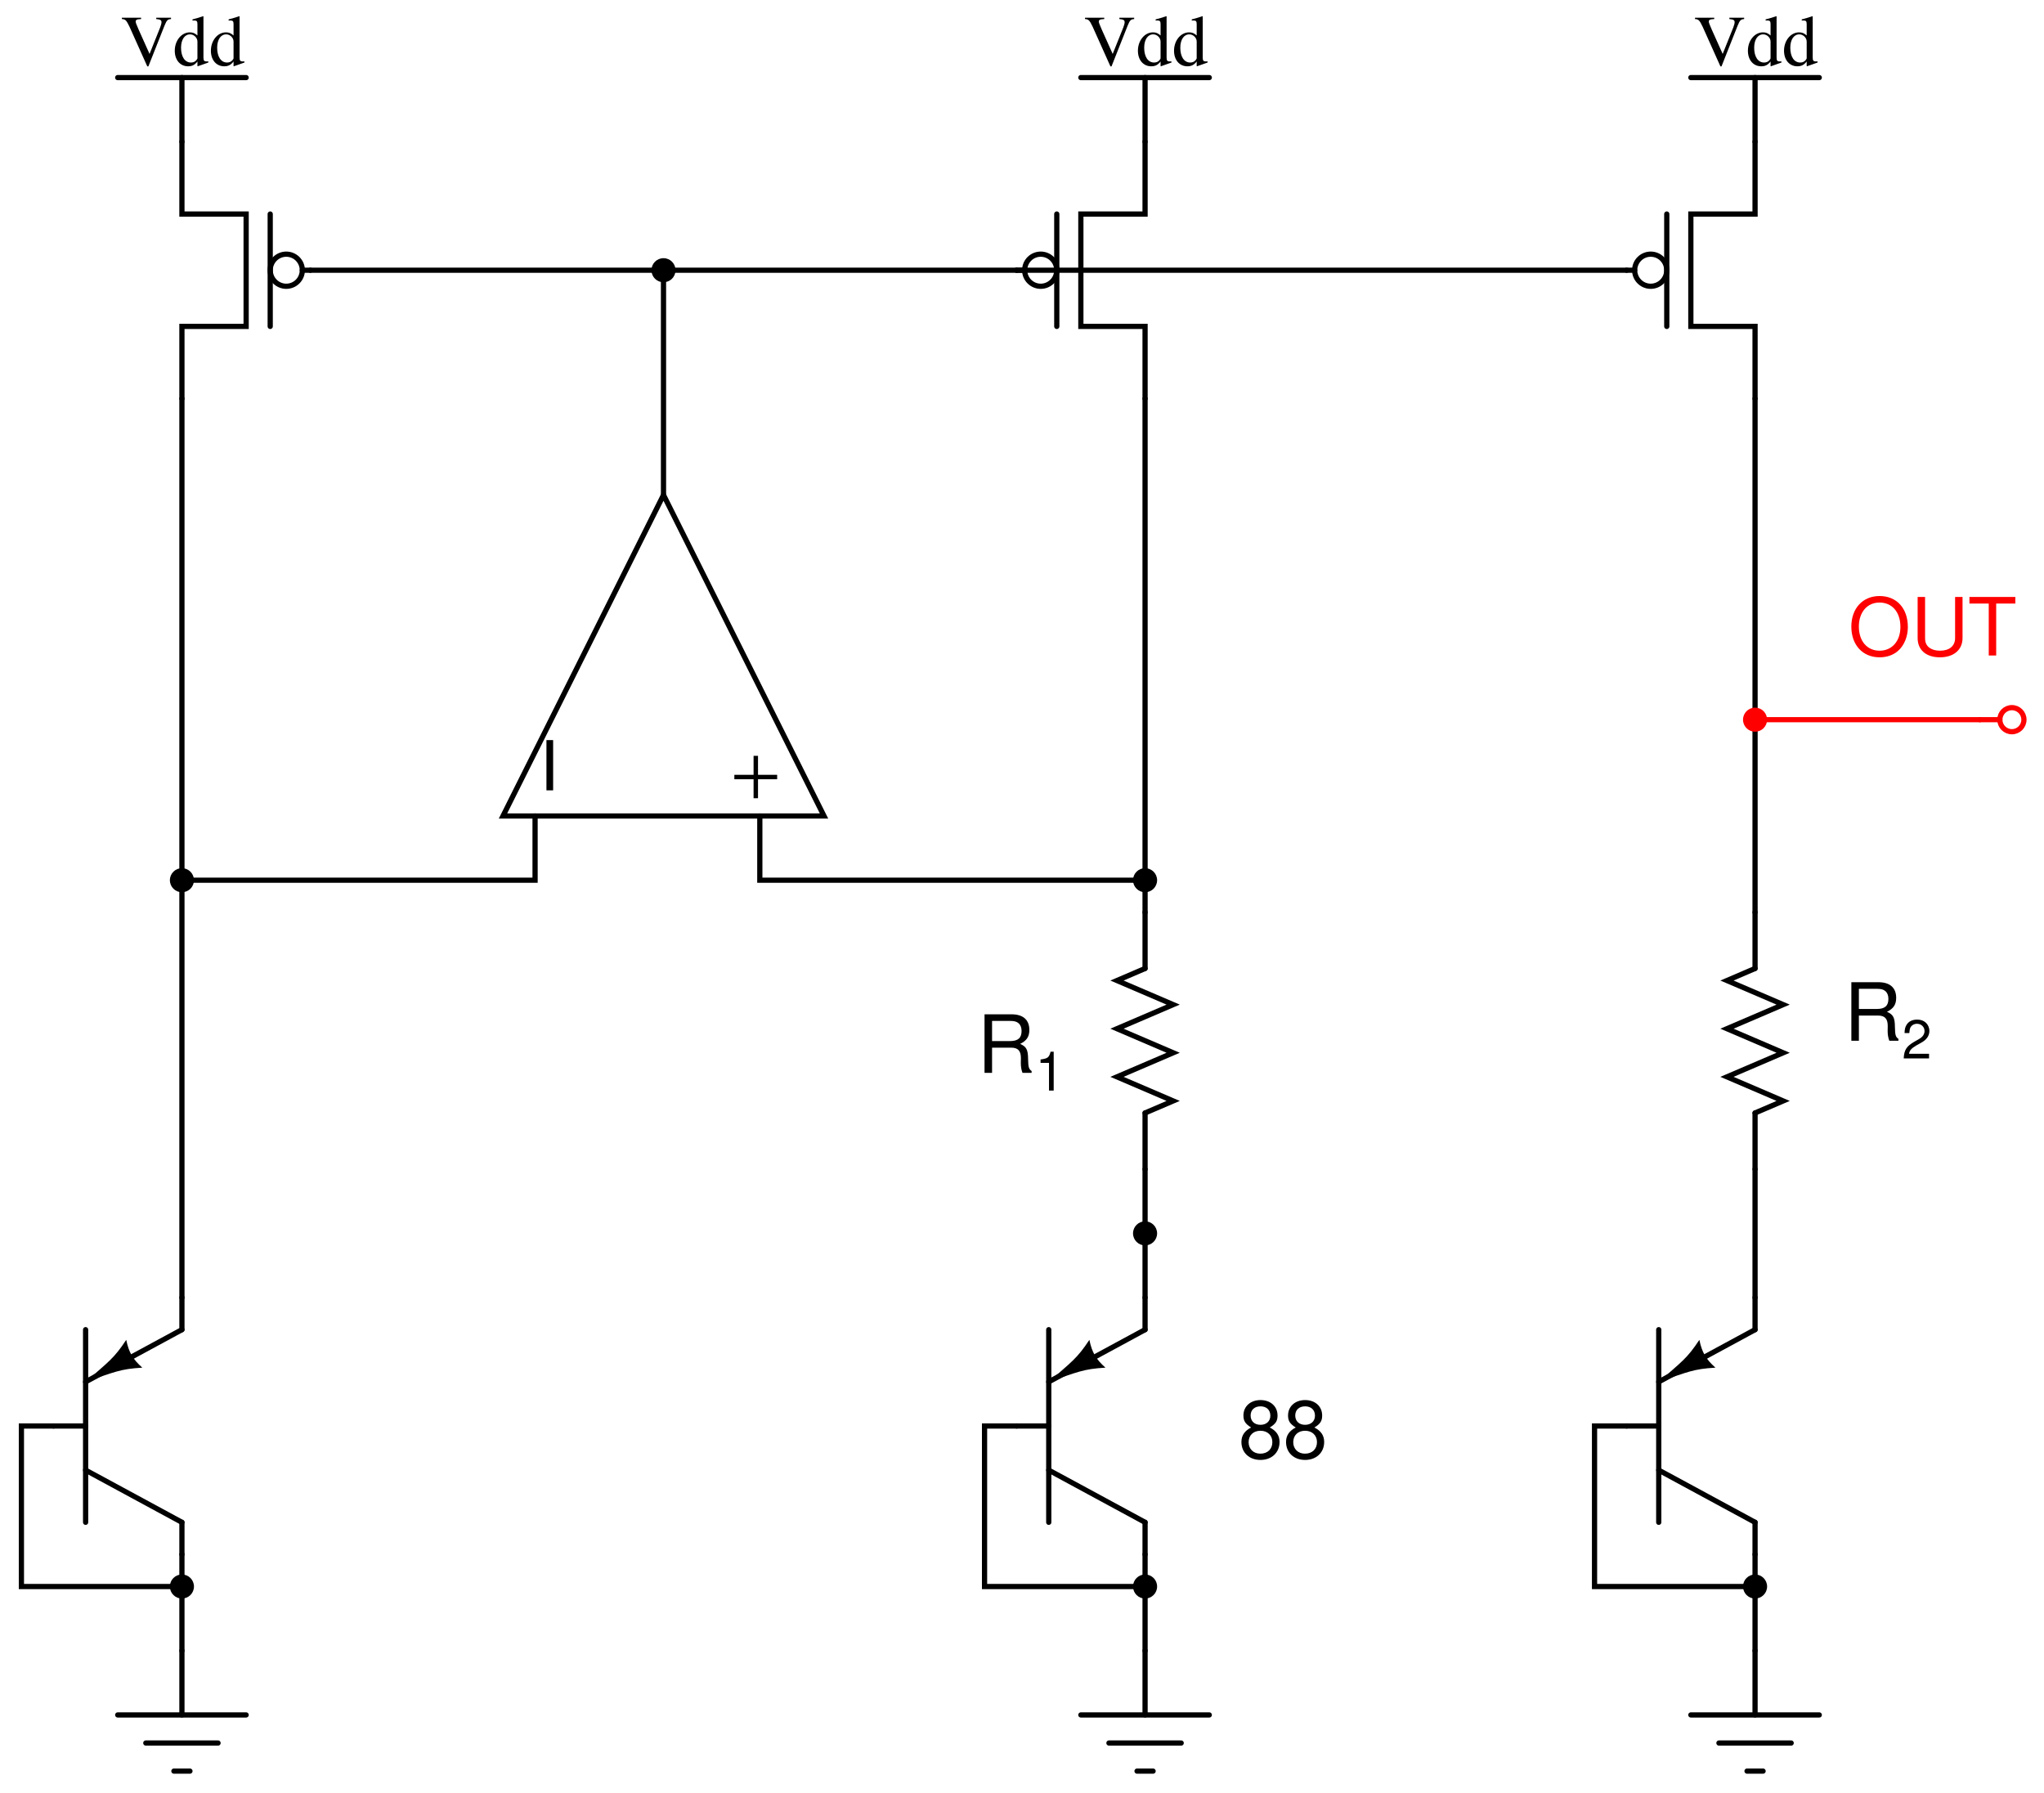
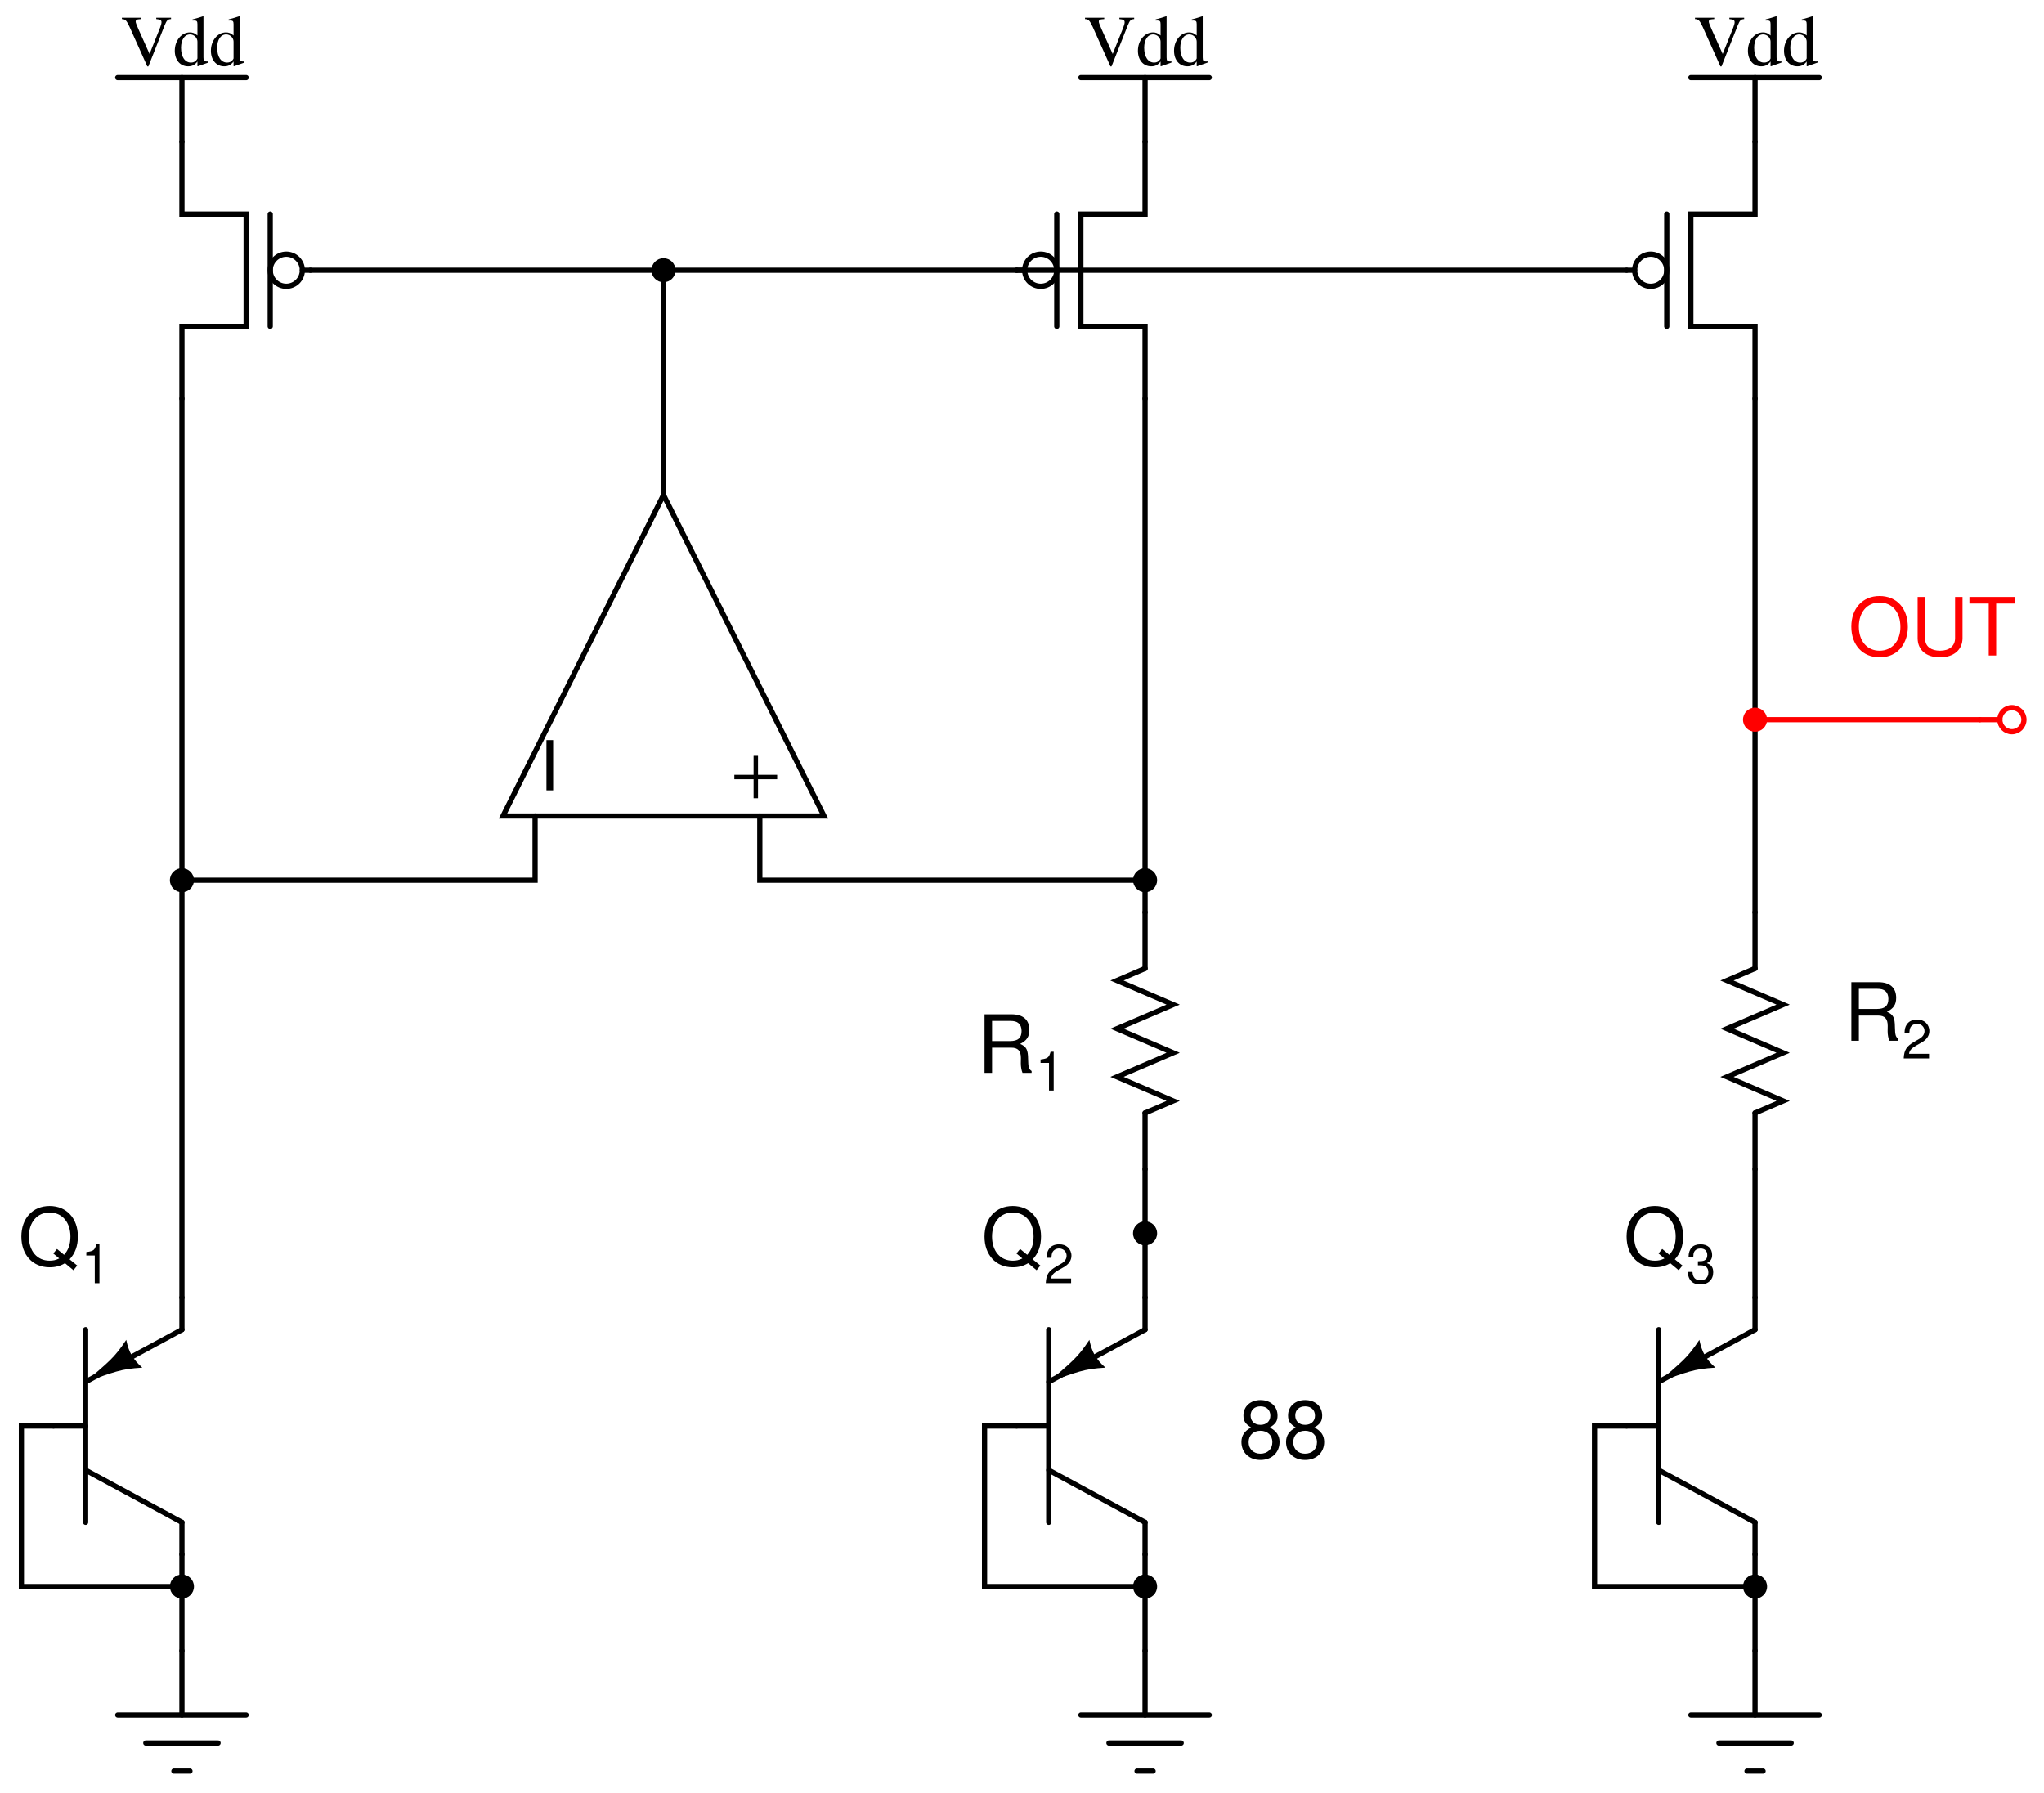
<svg xmlns="http://www.w3.org/2000/svg" viewBox="0 0 509.333 446.667" height="446.667" width="509.333" xml:space="preserve" id="svg2" version="1.1">
  <defs id="defs6" />
  <g transform="matrix(1.333333,0,0,-1.333333,0,446.6667)" id="g10">
    <g transform="scale(0.1)" id="g12">
      <path id="path14" style="fill:none;stroke:#000000;stroke-width:9.75;stroke-linecap:round;stroke-linejoin:miter;stroke-miterlimit:6;stroke-dasharray:none;stroke-opacity:1" d="M 1240,2425 940,1825 h 600 z" />
      <g transform="scale(10)" id="g16">
        <text id="text22" style="font-variant:normal;font-weight:normal;font-size:15px;font-family:Symbol;-inkscape-font-specification:Symbol;writing-mode:lr-tb;fill:#000000;fill-opacity:1;fill-rule:nonzero;stroke:none" transform="matrix(0,1,1,0,107.452,185.701)">
          <tspan id="tspan18" y="0" x="0">−</tspan>
          <tspan id="tspan20" y="37.79" x="-0.037">+</tspan>
        </text>
      </g>
      <path id="path24" style="fill:none;stroke:#000000;stroke-width:9.75;stroke-linecap:round;stroke-linejoin:miter;stroke-miterlimit:6;stroke-dasharray:none;stroke-opacity:1" d="M 505,2950 V 2740" />
      <path id="path26" style="fill:none;stroke:#000000;stroke-width:9.75;stroke-linecap:round;stroke-linejoin:miter;stroke-miterlimit:6;stroke-dasharray:none;stroke-opacity:1" d="M 580,2845 H 565" />
      <path id="path28" style="fill:none;stroke:#000000;stroke-width:9.75;stroke-linecap:round;stroke-linejoin:miter;stroke-miterlimit:6;stroke-dasharray:none;stroke-opacity:1" d="M 340,3085 V 2950 H 460 V 2740 H 340 v -135" />
      <path id="path30" style="fill:none;stroke:#000000;stroke-width:9.75;stroke-linecap:round;stroke-linejoin:miter;stroke-miterlimit:6;stroke-dasharray:none;stroke-opacity:1" d="m 505,2845 c 0,16.57 13.434,30 30,30 16.566,0 30,-13.43 30,-30 0,-16.57 -13.434,-30 -30,-30 -16.566,0 -30,13.43 -30,30" />
      <path id="path32" style="fill:none;stroke:#000000;stroke-width:9.75;stroke-linecap:round;stroke-linejoin:miter;stroke-miterlimit:6;stroke-dasharray:none;stroke-opacity:1" d="M 1975,2950 V 2740" />
      <path id="path34" style="fill:none;stroke:#000000;stroke-width:9.75;stroke-linecap:round;stroke-linejoin:miter;stroke-miterlimit:6;stroke-dasharray:none;stroke-opacity:1" d="m 1900,2845 h 15" />
      <path id="path36" style="fill:none;stroke:#000000;stroke-width:9.75;stroke-linecap:round;stroke-linejoin:miter;stroke-miterlimit:6;stroke-dasharray:none;stroke-opacity:1" d="m 2140,3085 v -135 h -120 v -210 h 120 v -135" />
      <path id="path38" style="fill:none;stroke:#000000;stroke-width:9.75;stroke-linecap:round;stroke-linejoin:miter;stroke-miterlimit:6;stroke-dasharray:none;stroke-opacity:1" d="m 1975,2845 c 0,16.57 -13.43,30 -30,30 -16.57,0 -30,-13.43 -30,-30 0,-16.57 13.43,-30 30,-30 16.57,0 30,13.43 30,30" />
      <path id="path40" style="fill:none;stroke:#000000;stroke-width:9.75;stroke-linecap:round;stroke-linejoin:miter;stroke-miterlimit:6;stroke-dasharray:none;stroke-opacity:1" d="M 3115,2950 V 2740" />
      <path id="path42" style="fill:none;stroke:#000000;stroke-width:9.75;stroke-linecap:round;stroke-linejoin:miter;stroke-miterlimit:6;stroke-dasharray:none;stroke-opacity:1" d="m 3040,2845 h 15" />
      <path id="path44" style="fill:none;stroke:#000000;stroke-width:9.75;stroke-linecap:round;stroke-linejoin:miter;stroke-miterlimit:6;stroke-dasharray:none;stroke-opacity:1" d="m 3280,3085 v -135 h -120 v -210 h 120 v -135" />
      <path id="path46" style="fill:none;stroke:#000000;stroke-width:9.75;stroke-linecap:round;stroke-linejoin:miter;stroke-miterlimit:6;stroke-dasharray:none;stroke-opacity:1" d="m 3115,2845 c 0,16.57 -13.43,30 -30,30 -16.57,0 -30,-13.43 -30,-30 0,-16.57 13.43,-30 30,-30 16.57,0 30,13.43 30,30" />
      <path id="path48" style="fill:none;stroke:#000000;stroke-width:9.75;stroke-linecap:round;stroke-linejoin:miter;stroke-miterlimit:6;stroke-dasharray:none;stroke-opacity:1" d="m 2140,1540 v 105" />
      <path id="path50" style="fill:none;stroke:#000000;stroke-width:9.75;stroke-linecap:round;stroke-linejoin:miter;stroke-miterlimit:6;stroke-dasharray:none;stroke-opacity:1" d="M 2140,1270 V 1165" />
      <path id="path52" style="fill:none;stroke:#000000;stroke-width:9.75;stroke-linecap:round;stroke-linejoin:miter;stroke-miterlimit:6;stroke-dasharray:none;stroke-opacity:1" d="m 2140,1540 -52.5,-22.5 105,-45 -105,-45 105,-45 -105,-45 105,-45 -52.5,-22.5" />
      <path id="path54" style="fill:none;stroke:#000000;stroke-width:9.75;stroke-linecap:round;stroke-linejoin:miter;stroke-miterlimit:6;stroke-dasharray:none;stroke-opacity:1" d="m 100,685 h 60" />
      <path id="path56" style="fill:none;stroke:#000000;stroke-width:9.75;stroke-linecap:round;stroke-linejoin:miter;stroke-miterlimit:6;stroke-dasharray:none;stroke-opacity:1" d="M 160,505 V 865" />
      <path id="path58" style="fill:none;stroke:#000000;stroke-width:9.75;stroke-linecap:round;stroke-linejoin:miter;stroke-miterlimit:6;stroke-dasharray:none;stroke-opacity:1" d="M 160,767.5 340,865" />
      <path id="path60" style="fill:none;stroke:#000000;stroke-width:9.75;stroke-linecap:round;stroke-linejoin:miter;stroke-miterlimit:6;stroke-dasharray:none;stroke-opacity:1" d="M 340,925 V 865" />
      <path id="path62" style="fill:none;stroke:#000000;stroke-width:9.75;stroke-linecap:round;stroke-linejoin:miter;stroke-miterlimit:6;stroke-dasharray:none;stroke-opacity:1" d="M 160,602.5 340,505" />
      <path id="path64" style="fill:none;stroke:#000000;stroke-width:9.75;stroke-linecap:round;stroke-linejoin:miter;stroke-miterlimit:6;stroke-dasharray:none;stroke-opacity:1" d="m 340,445 v 60" />
      <path id="path66" style="fill:#000000;fill-opacity:1;fill-rule:evenodd;stroke:none" d="M 235.934,845.98 C 212.832,810.992 203.09,805.367 160,767.5 c 54.34,18.383 64.082,24.008 105.934,26.52 -17.746,15.734 -25.246,28.726 -30,51.96" />
      <path id="path68" style="fill:none;stroke:#000000;stroke-width:9.75;stroke-linecap:round;stroke-linejoin:miter;stroke-miterlimit:6;stroke-dasharray:none;stroke-opacity:1" d="M 340,445 V 385 H 40 v 300 h 60" />
      <path id="path70" style="fill:none;stroke:#000000;stroke-width:9.75;stroke-linecap:round;stroke-linejoin:miter;stroke-miterlimit:6;stroke-dasharray:none;stroke-opacity:1" d="m 1900,685 h 60" />
      <path id="path72" style="fill:none;stroke:#000000;stroke-width:9.75;stroke-linecap:round;stroke-linejoin:miter;stroke-miterlimit:6;stroke-dasharray:none;stroke-opacity:1" d="M 1960,505 V 865" />
      <path id="path74" style="fill:none;stroke:#000000;stroke-width:9.75;stroke-linecap:round;stroke-linejoin:miter;stroke-miterlimit:6;stroke-dasharray:none;stroke-opacity:1" d="M 1960,767.5 2140,865" />
      <path id="path76" style="fill:none;stroke:#000000;stroke-width:9.75;stroke-linecap:round;stroke-linejoin:miter;stroke-miterlimit:6;stroke-dasharray:none;stroke-opacity:1" d="M 2140,925 V 865" />
      <path id="path78" style="fill:none;stroke:#000000;stroke-width:9.75;stroke-linecap:round;stroke-linejoin:miter;stroke-miterlimit:6;stroke-dasharray:none;stroke-opacity:1" d="M 1960,602.5 2140,505" />
      <path id="path80" style="fill:none;stroke:#000000;stroke-width:9.75;stroke-linecap:round;stroke-linejoin:miter;stroke-miterlimit:6;stroke-dasharray:none;stroke-opacity:1" d="m 2140,445 v 60" />
      <path id="path82" style="fill:#000000;fill-opacity:1;fill-rule:evenodd;stroke:none" d="m 2035.93,845.98 c -23.1,-34.988 -32.84,-40.613 -75.93,-78.48 54.34,18.383 64.08,24.008 105.93,26.52 -17.74,15.734 -25.24,28.726 -30,51.96" />
      <path id="path84" style="fill:none;stroke:#000000;stroke-width:9.75;stroke-linecap:round;stroke-linejoin:miter;stroke-miterlimit:6;stroke-dasharray:none;stroke-opacity:1" d="m 2140,445 v -60 h -300 v 300 h 60" />
      <path id="path86" style="fill:none;stroke:#000000;stroke-width:9.75;stroke-linecap:round;stroke-linejoin:miter;stroke-miterlimit:6;stroke-dasharray:none;stroke-opacity:1" d="M 340,145 V 265" />
      <path id="path88" style="fill:none;stroke:#000000;stroke-width:9.75;stroke-linecap:round;stroke-linejoin:miter;stroke-miterlimit:6;stroke-dasharray:none;stroke-opacity:1" d="M 460,145 H 220" />
      <path id="path90" style="fill:none;stroke:#000000;stroke-width:9.75;stroke-linecap:round;stroke-linejoin:miter;stroke-miterlimit:6;stroke-dasharray:none;stroke-opacity:1" d="m 407.5,92.5 h -135" />
      <path id="path92" style="fill:none;stroke:#000000;stroke-width:9.75;stroke-linecap:round;stroke-linejoin:miter;stroke-miterlimit:6;stroke-dasharray:none;stroke-opacity:1" d="M 355,40 H 325" />
      <path id="path94" style="fill:none;stroke:#000000;stroke-width:9.75;stroke-linecap:round;stroke-linejoin:miter;stroke-miterlimit:6;stroke-dasharray:none;stroke-opacity:1" d="M 2140,145 V 265" />
      <path id="path96" style="fill:none;stroke:#000000;stroke-width:9.75;stroke-linecap:round;stroke-linejoin:miter;stroke-miterlimit:6;stroke-dasharray:none;stroke-opacity:1" d="M 2260,145 H 2020" />
      <path id="path98" style="fill:none;stroke:#000000;stroke-width:9.75;stroke-linecap:round;stroke-linejoin:miter;stroke-miterlimit:6;stroke-dasharray:none;stroke-opacity:1" d="m 2207.5,92.5 h -135" />
      <path id="path100" style="fill:none;stroke:#000000;stroke-width:9.75;stroke-linecap:round;stroke-linejoin:miter;stroke-miterlimit:6;stroke-dasharray:none;stroke-opacity:1" d="m 2155,40 h -30" />
      <path id="path102" style="fill:none;stroke:#000000;stroke-width:9.75;stroke-linecap:round;stroke-linejoin:miter;stroke-miterlimit:6;stroke-dasharray:none;stroke-opacity:1" d="M 340,265 V 385" />
      <path id="path104" style="fill:none;stroke:#000000;stroke-width:9.75;stroke-linecap:round;stroke-linejoin:miter;stroke-miterlimit:6;stroke-dasharray:none;stroke-opacity:1" d="M 2140,265 V 385" />
      <path id="path106" style="fill:none;stroke:#000000;stroke-width:9.75;stroke-linecap:round;stroke-linejoin:miter;stroke-miterlimit:6;stroke-dasharray:none;stroke-opacity:1" d="M 340,2605 V 925" />
      <path id="path108" style="fill:none;stroke:#000000;stroke-width:9.75;stroke-linecap:round;stroke-linejoin:miter;stroke-miterlimit:6;stroke-dasharray:none;stroke-opacity:1" d="M 2140,1165 V 925" />
      <path id="path110" style="fill:#000000;fill-opacity:1;fill-rule:evenodd;stroke:none" d="m 362.5,385 c 0,12.426 -10.074,22.5 -22.5,22.5 -12.426,0 -22.5,-10.074 -22.5,-22.5 0,-12.426 10.074,-22.5 22.5,-22.5 12.426,0 22.5,10.074 22.5,22.5" />
      <path id="path112" style="fill:#000000;fill-opacity:1;fill-rule:evenodd;stroke:none" d="m 2162.5,385 c 0,12.426 -10.07,22.5 -22.5,22.5 -12.43,0 -22.5,-10.074 -22.5,-22.5 0,-12.426 10.07,-22.5 22.5,-22.5 12.43,0 22.5,10.074 22.5,22.5" />
      <path id="path114" style="fill:none;stroke:#000000;stroke-width:9.75;stroke-linecap:round;stroke-linejoin:miter;stroke-miterlimit:6;stroke-dasharray:none;stroke-opacity:1" d="M 2140,2605 V 1645" />
      <path id="path116" style="fill:none;stroke:#000000;stroke-width:9.75;stroke-linecap:round;stroke-linejoin:miter;stroke-miterlimit:6;stroke-dasharray:none;stroke-opacity:1" d="M 1900,2845 H 580" />
      <path id="path118" style="fill:none;stroke:#000000;stroke-width:9.75;stroke-linecap:round;stroke-linejoin:miter;stroke-miterlimit:6;stroke-dasharray:none;stroke-opacity:1" d="M 1240,2845 V 2425" />
      <path id="path120" style="fill:none;stroke:#000000;stroke-width:9.75;stroke-linecap:round;stroke-linejoin:miter;stroke-miterlimit:6;stroke-dasharray:none;stroke-opacity:1" d="m 340,1705 h 660 v 120" />
      <path id="path122" style="fill:none;stroke:#000000;stroke-width:9.75;stroke-linecap:round;stroke-linejoin:miter;stroke-miterlimit:6;stroke-dasharray:none;stroke-opacity:1" d="m 2140,1705 h -720 v 120" />
      <path id="path124" style="fill:none;stroke:#000000;stroke-width:9.75;stroke-linecap:round;stroke-linejoin:miter;stroke-miterlimit:6;stroke-dasharray:none;stroke-opacity:1" d="m 3280,1540 v 105" />
      <path id="path126" style="fill:none;stroke:#000000;stroke-width:9.75;stroke-linecap:round;stroke-linejoin:miter;stroke-miterlimit:6;stroke-dasharray:none;stroke-opacity:1" d="M 3280,1270 V 1165" />
      <path id="path128" style="fill:none;stroke:#000000;stroke-width:9.75;stroke-linecap:round;stroke-linejoin:miter;stroke-miterlimit:6;stroke-dasharray:none;stroke-opacity:1" d="m 3280,1540 -52.5,-22.5 105,-45 -105,-45 105,-45 -105,-45 105,-45 -52.5,-22.5" />
      <path id="path130" style="fill:none;stroke:#000000;stroke-width:9.75;stroke-linecap:round;stroke-linejoin:miter;stroke-miterlimit:6;stroke-dasharray:none;stroke-opacity:1" d="m 3040,685 h 60" />
      <path id="path132" style="fill:none;stroke:#000000;stroke-width:9.75;stroke-linecap:round;stroke-linejoin:miter;stroke-miterlimit:6;stroke-dasharray:none;stroke-opacity:1" d="M 3100,505 V 865" />
      <path id="path134" style="fill:none;stroke:#000000;stroke-width:9.75;stroke-linecap:round;stroke-linejoin:miter;stroke-miterlimit:6;stroke-dasharray:none;stroke-opacity:1" d="M 3100,767.5 3280,865" />
      <path id="path136" style="fill:none;stroke:#000000;stroke-width:9.75;stroke-linecap:round;stroke-linejoin:miter;stroke-miterlimit:6;stroke-dasharray:none;stroke-opacity:1" d="M 3280,925 V 865" />
      <path id="path138" style="fill:none;stroke:#000000;stroke-width:9.75;stroke-linecap:round;stroke-linejoin:miter;stroke-miterlimit:6;stroke-dasharray:none;stroke-opacity:1" d="M 3100,602.5 3280,505" />
      <path id="path140" style="fill:none;stroke:#000000;stroke-width:9.75;stroke-linecap:round;stroke-linejoin:miter;stroke-miterlimit:6;stroke-dasharray:none;stroke-opacity:1" d="m 3280,445 v 60" />
      <path id="path142" style="fill:#000000;fill-opacity:1;fill-rule:evenodd;stroke:none" d="m 3175.93,845.98 c -23.1,-34.988 -32.84,-40.613 -75.93,-78.48 54.34,18.383 64.08,24.008 105.93,26.52 -17.74,15.734 -25.24,28.726 -30,51.96" />
      <path id="path144" style="fill:none;stroke:#000000;stroke-width:9.75;stroke-linecap:round;stroke-linejoin:miter;stroke-miterlimit:6;stroke-dasharray:none;stroke-opacity:1" d="m 3280,445 v -60 h -300 v 300 h 60" />
      <path id="path146" style="fill:none;stroke:#000000;stroke-width:9.75;stroke-linecap:round;stroke-linejoin:miter;stroke-miterlimit:6;stroke-dasharray:none;stroke-opacity:1" d="M 3280,145 V 265" />
      <path id="path148" style="fill:none;stroke:#000000;stroke-width:9.75;stroke-linecap:round;stroke-linejoin:miter;stroke-miterlimit:6;stroke-dasharray:none;stroke-opacity:1" d="M 3400,145 H 3160" />
      <path id="path150" style="fill:none;stroke:#000000;stroke-width:9.75;stroke-linecap:round;stroke-linejoin:miter;stroke-miterlimit:6;stroke-dasharray:none;stroke-opacity:1" d="m 3347.5,92.5 h -135" />
      <path id="path152" style="fill:none;stroke:#000000;stroke-width:9.75;stroke-linecap:round;stroke-linejoin:miter;stroke-miterlimit:6;stroke-dasharray:none;stroke-opacity:1" d="m 3295,40 h -30" />
      <path id="path154" style="fill:none;stroke:#000000;stroke-width:9.75;stroke-linecap:round;stroke-linejoin:miter;stroke-miterlimit:6;stroke-dasharray:none;stroke-opacity:1" d="M 3280,265 V 385" />
      <path id="path156" style="fill:none;stroke:#000000;stroke-width:9.75;stroke-linecap:round;stroke-linejoin:miter;stroke-miterlimit:6;stroke-dasharray:none;stroke-opacity:1" d="M 3280,1165 V 925" />
      <path id="path158" style="fill:#000000;fill-opacity:1;fill-rule:evenodd;stroke:none" d="m 3302.5,385 c 0,12.426 -10.07,22.5 -22.5,22.5 -12.43,0 -22.5,-10.074 -22.5,-22.5 0,-12.426 10.07,-22.5 22.5,-22.5 12.43,0 22.5,10.074 22.5,22.5" />
      <path id="path160" style="fill:none;stroke:#000000;stroke-width:9.75;stroke-linecap:round;stroke-linejoin:miter;stroke-miterlimit:6;stroke-dasharray:none;stroke-opacity:1" d="M 3280,2605 V 1645" />
      <path id="path162" style="fill:none;stroke:#000000;stroke-width:9.75;stroke-linecap:round;stroke-linejoin:miter;stroke-miterlimit:6;stroke-dasharray:none;stroke-opacity:1" d="M 3040,2845 H 1900" />
      <path id="path164" style="fill:#000000;fill-opacity:1;fill-rule:evenodd;stroke:none" d="m 2162.5,1045 c 0,12.43 -10.07,22.5 -22.5,22.5 -12.43,0 -22.5,-10.07 -22.5,-22.5 0,-12.43 10.07,-22.5 22.5,-22.5 12.43,0 22.5,10.07 22.5,22.5" />
      <path id="path166" style="fill:#000000;fill-opacity:1;fill-rule:evenodd;stroke:none" d="m 2162.5,1705 c 0,12.43 -10.07,22.5 -22.5,22.5 -12.43,0 -22.5,-10.07 -22.5,-22.5 0,-12.43 10.07,-22.5 22.5,-22.5 12.43,0 22.5,10.07 22.5,22.5" />
      <path id="path168" style="fill:#000000;fill-opacity:1;fill-rule:evenodd;stroke:none" d="m 362.5,1705 c 0,12.43 -10.074,22.5 -22.5,22.5 -12.426,0 -22.5,-10.07 -22.5,-22.5 0,-12.43 10.074,-22.5 22.5,-22.5 12.426,0 22.5,10.07 22.5,22.5" />
      <path id="path170" style="fill:#000000;fill-opacity:1;fill-rule:evenodd;stroke:none" d="m 1262.5,2845 c 0,12.43 -10.07,22.5 -22.5,22.5 -12.43,0 -22.5,-10.07 -22.5,-22.5 0,-12.43 10.07,-22.5 22.5,-22.5 12.43,0 22.5,10.07 22.5,22.5" />
      <path id="path172" style="fill:none;stroke:#000000;stroke-width:9.75;stroke-linecap:round;stroke-linejoin:miter;stroke-miterlimit:6;stroke-dasharray:none;stroke-opacity:1" d="M 340,3205 V 3085" />
      <path id="path174" style="fill:none;stroke:#000000;stroke-width:9.75;stroke-linecap:round;stroke-linejoin:miter;stroke-miterlimit:6;stroke-dasharray:none;stroke-opacity:1" d="M 460,3205 H 220" />
      <g transform="scale(10)" id="g176">
        <text id="text180" style="font-variant:normal;font-weight:normal;font-size:13.5px;font-family:Times;-inkscape-font-specification:Times-Roman;writing-mode:lr-tb;fill:#000000;fill-opacity:1;fill-rule:nonzero;stroke:none" transform="matrix(1,0,0,-1,22.5578,322.75)">
          <tspan id="tspan178" y="0" x="0 9.747 16.497">Vdd</tspan>
        </text>
      </g>
      <path id="path182" style="fill:none;stroke:#000000;stroke-width:9.75;stroke-linecap:round;stroke-linejoin:miter;stroke-miterlimit:6;stroke-dasharray:none;stroke-opacity:1" d="M 2140,3205 V 3085" />
      <path id="path184" style="fill:none;stroke:#000000;stroke-width:9.75;stroke-linecap:round;stroke-linejoin:miter;stroke-miterlimit:6;stroke-dasharray:none;stroke-opacity:1" d="M 2260,3205 H 2020" />
      <g transform="scale(10)" id="g186">
        <text id="text190" style="font-variant:normal;font-weight:normal;font-size:13.5px;font-family:Times;-inkscape-font-specification:Times-Roman;writing-mode:lr-tb;fill:#000000;fill-opacity:1;fill-rule:nonzero;stroke:none" transform="matrix(1,0,0,-1,202.558,322.75)">
          <tspan id="tspan188" y="0" x="0 9.747 16.497">Vdd</tspan>
        </text>
      </g>
      <path id="path192" style="fill:none;stroke:#000000;stroke-width:9.75;stroke-linecap:round;stroke-linejoin:miter;stroke-miterlimit:6;stroke-dasharray:none;stroke-opacity:1" d="M 3280,3205 V 3085" />
      <path id="path194" style="fill:none;stroke:#000000;stroke-width:9.75;stroke-linecap:round;stroke-linejoin:miter;stroke-miterlimit:6;stroke-dasharray:none;stroke-opacity:1" d="M 3400,3205 H 3160" />
      <g transform="scale(10)" id="g196">
        <text id="text200" style="font-variant:normal;font-weight:normal;font-size:13.5px;font-family:Times;-inkscape-font-specification:Times-Roman;writing-mode:lr-tb;fill:#000000;fill-opacity:1;fill-rule:nonzero;stroke:none" transform="matrix(1,0,0,-1,316.558,322.75)">
          <tspan id="tspan198" y="0" x="0 9.747 16.497">Vdd</tspan>
        </text>
        <text id="text204" style="font-variant:normal;font-weight:normal;font-size:15px;font-family:Helvetica;-inkscape-font-specification:Helvetica;writing-mode:lr-tb;fill:#000000;fill-opacity:1;fill-rule:nonzero;stroke:none" transform="matrix(1,0,0,-1,182.608,134.5)">
          <tspan id="tspan202" y="0" x="0">R</tspan>
        </text>
        <text id="text208" style="font-variant:normal;font-weight:normal;font-size:10.05px;font-family:Helvetica;-inkscape-font-specification:Helvetica;writing-mode:lr-tb;fill:#000000;fill-opacity:1;fill-rule:nonzero;stroke:none" transform="matrix(1,0,0,-1,193.4381,131.1836)">
          <tspan id="tspan206" y="0" x="0">1</tspan>
        </text>
        <text id="text212" style="font-variant:normal;font-weight:normal;font-size:15px;font-family:Helvetica;-inkscape-font-specification:Helvetica;writing-mode:lr-tb;fill:#000000;fill-opacity:1;fill-rule:nonzero;stroke:none" transform="matrix(1,0,0,-1,344.6081,140.5)">
          <tspan id="tspan210" y="0" x="0">R</tspan>
        </text>
        <text id="text216" style="font-variant:normal;font-weight:normal;font-size:10.05px;font-family:Helvetica;-inkscape-font-specification:Helvetica;writing-mode:lr-tb;fill:#000000;fill-opacity:1;fill-rule:nonzero;stroke:none" transform="matrix(1,0,0,-1,355.4382,137.1836)">
          <tspan id="tspan214" y="0" x="0">2</tspan>
        </text>
      </g>
      <path id="path218" style="fill:none;stroke:#ff0000;stroke-width:9.75;stroke-linecap:round;stroke-linejoin:miter;stroke-miterlimit:6;stroke-dasharray:none;stroke-opacity:1" d="M 3700,2005 H 3280" />
      <path id="path220" style="fill:none;stroke:#ff0000;stroke-width:9.75;stroke-linecap:round;stroke-linejoin:miter;stroke-miterlimit:6;stroke-dasharray:none;stroke-opacity:1" d="m 3782.5,2005 c 0,12.43 -10.07,22.5 -22.5,22.5 -12.43,0 -22.5,-10.07 -22.5,-22.5 0,-12.43 10.07,-22.5 22.5,-22.5 12.43,0 22.5,10.07 22.5,22.5" />
      <path id="path222" style="fill:none;stroke:#ff0000;stroke-width:9.75;stroke-linecap:round;stroke-linejoin:miter;stroke-miterlimit:6;stroke-dasharray:none;stroke-opacity:1" d="M 3737.5,2005 H 3700" />
      <path id="path224" style="fill:#ff0000;fill-opacity:1;fill-rule:evenodd;stroke:none" d="m 3302.5,2005 c 0,12.43 -10.07,22.5 -22.5,22.5 -12.43,0 -22.5,-10.07 -22.5,-22.5 0,-12.43 10.07,-22.5 22.5,-22.5 12.43,0 22.5,10.07 22.5,22.5" />
      <g transform="scale(10)" id="g226">
        <text id="text230" style="font-variant:normal;font-weight:normal;font-size:15px;font-family:Helvetica;-inkscape-font-specification:Helvetica;writing-mode:lr-tb;fill:#ff0000;fill-opacity:1;fill-rule:nonzero;stroke:none" transform="matrix(1,0,0,-1,345.431,212.5)">
          <tspan id="tspan228" y="0" x="0 11.67 22.5">OUT</tspan>
        </text>
      </g>
      <g transform="scale(10)" id="g232">
-         <text id="text236" style="font-variant:normal;font-weight:normal;font-size:15px;font-family:Helvetica;-inkscape-font-specification:Helvetica;writing-mode:lr-tb;fill:#000000;fill-opacity:1;fill-rule:nonzero;stroke:none" transform="matrix(1,0,0,-1,231.445,62.5)">
+         <text id="text238" style="font-variant:normal;font-weight:normal;font-size:15px;font-family:Helvetica;-inkscape-font-specification:Helvetica;writing-mode:lr-tb;fill:#000000;fill-opacity:1;fill-rule:nonzero;stroke:none" transform="matrix(1,0,0,-1,231.445,62.5)">
          <tspan id="tspan234" y="0" x="0 114">88</tspan>
+           <tspan id="tspan236" y="-36" x="-228.014">Q</tspan>
+         </text>
+         <text id="text242" style="font-variant:normal;font-weight:normal;font-size:10.05px;font-family:Helvetica;-inkscape-font-specification:Helvetica;writing-mode:lr-tb;fill:#000000;fill-opacity:1;fill-rule:nonzero;stroke:none" transform="matrix(1,0,0,-1,15.1009,95.18359)">
+           <tspan id="tspan240" y="0" x="0">1</tspan>
+         </text>
+         <text id="text246" style="font-variant:normal;font-weight:normal;font-size:15px;font-family:Helvetica;-inkscape-font-specification:Helvetica;writing-mode:lr-tb;fill:#000000;fill-opacity:1;fill-rule:nonzero;stroke:none" transform="matrix(1,0,0,-1,183.4309,98.5)">
+           <tspan id="tspan244" y="0" x="0">Q</tspan>
+         </text>
+         <text id="text250" style="font-variant:normal;font-weight:normal;font-size:10.05px;font-family:Helvetica;-inkscape-font-specification:Helvetica;writing-mode:lr-tb;fill:#000000;fill-opacity:1;fill-rule:nonzero;stroke:none" transform="matrix(1,0,0,-1,195.1008,95.18359)">
+           <tspan id="tspan248" y="0" x="0">2</tspan>
+         </text>
+         <text id="text254" style="font-variant:normal;font-weight:normal;font-size:15px;font-family:Helvetica;-inkscape-font-specification:Helvetica;writing-mode:lr-tb;fill:#000000;fill-opacity:1;fill-rule:nonzero;stroke:none" transform="matrix(1,0,0,-1,303.4308,98.5)">
+           <tspan id="tspan252" y="0" x="0">Q</tspan>
+         </text>
+         <text id="text258" style="font-variant:normal;font-weight:normal;font-size:10.05px;font-family:Helvetica;-inkscape-font-specification:Helvetica;writing-mode:lr-tb;fill:#000000;fill-opacity:1;fill-rule:nonzero;stroke:none" transform="matrix(1,0,0,-1,315.1007,95.18359)">
+           <tspan id="tspan256" y="0" x="0">3</tspan>
        </text>
      </g>
    </g>
  </g>
</svg>
